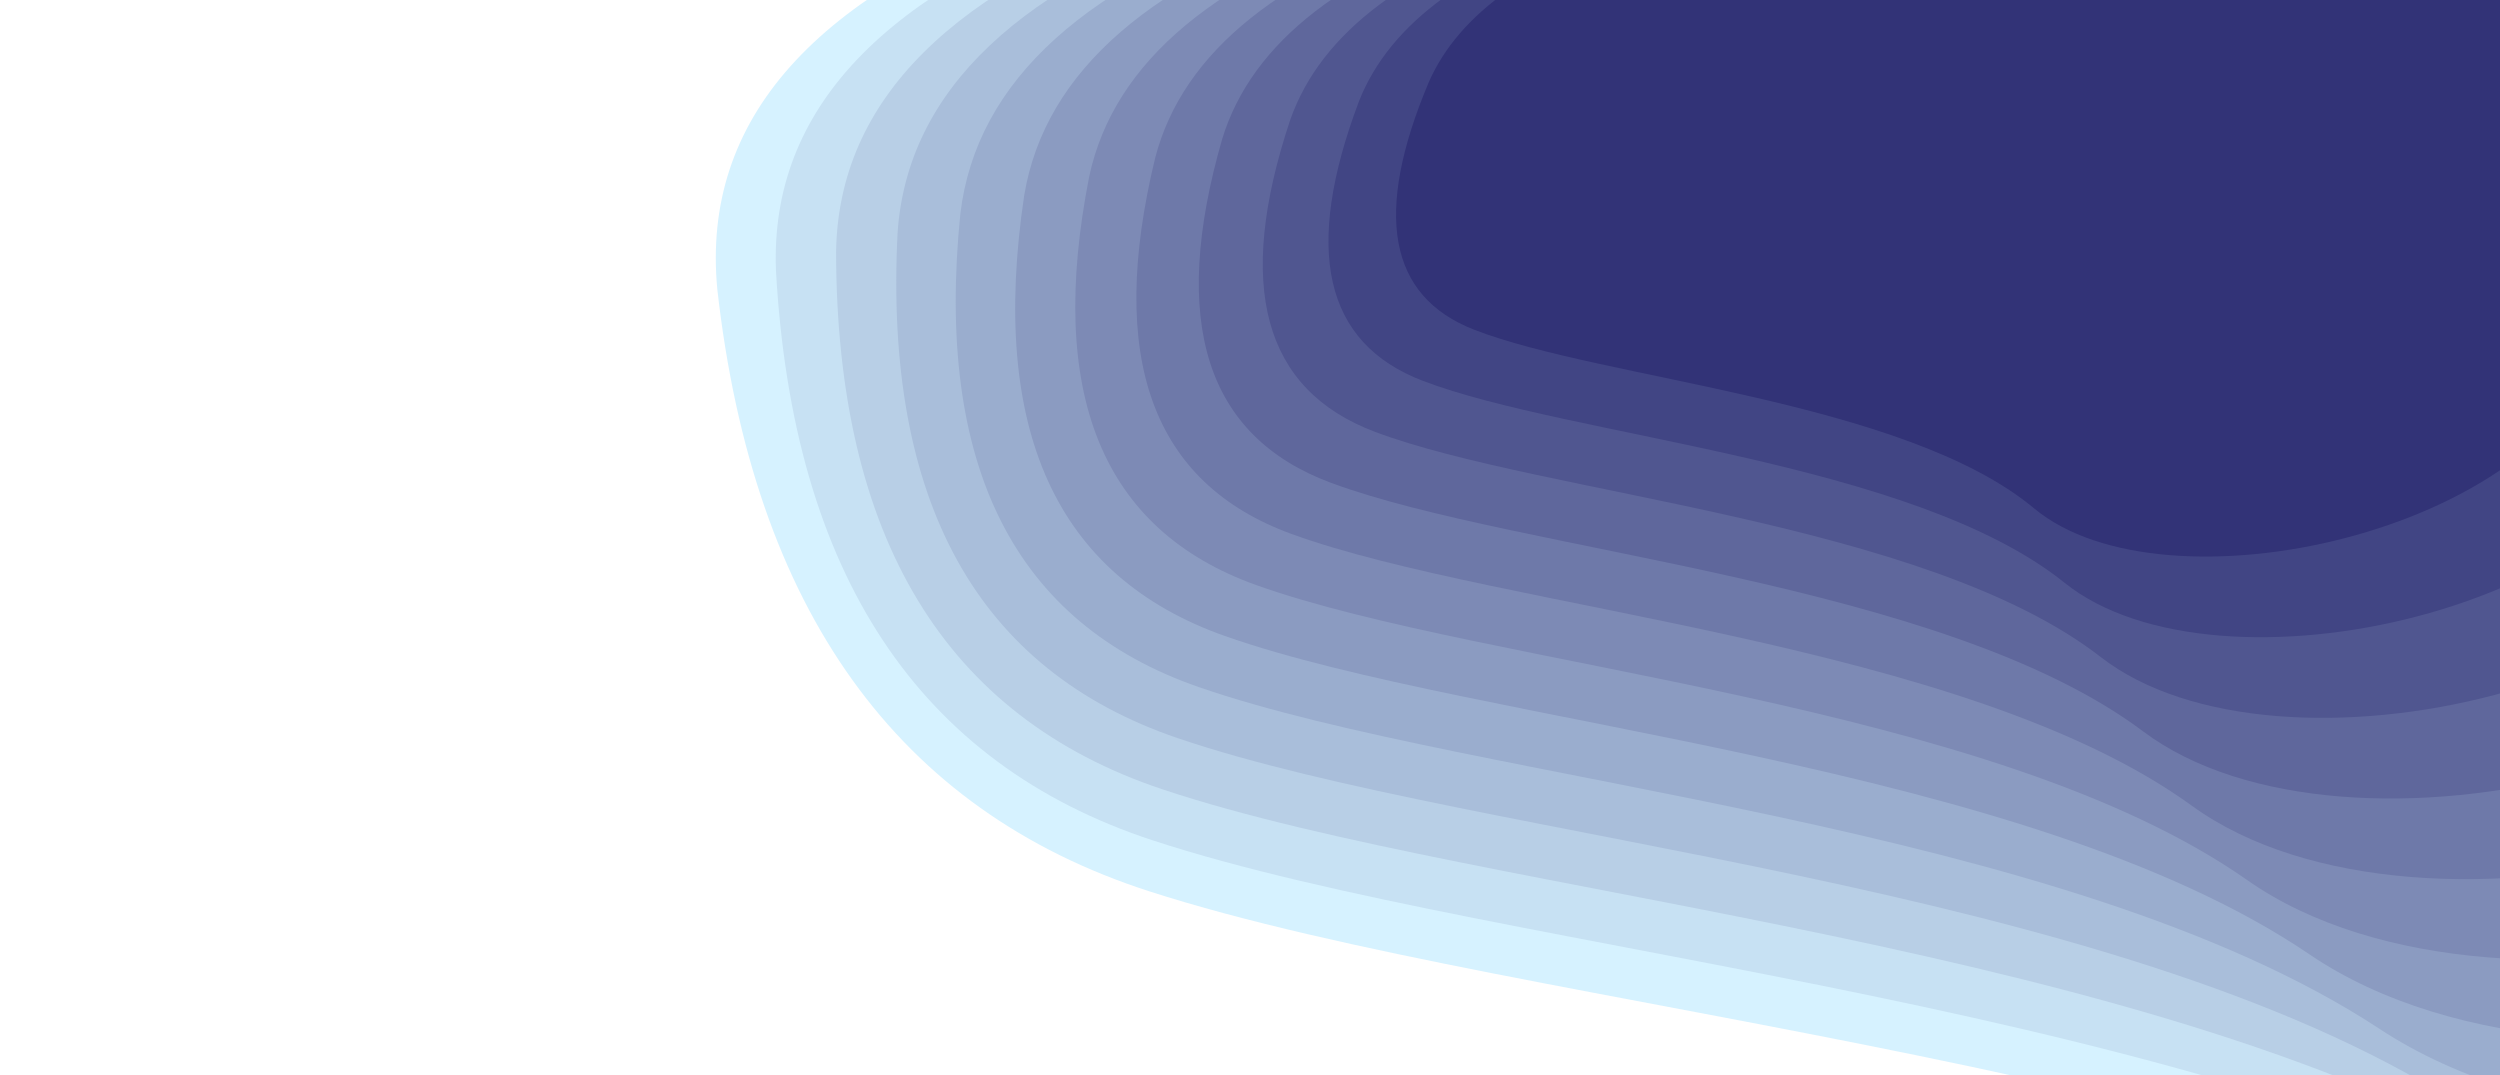
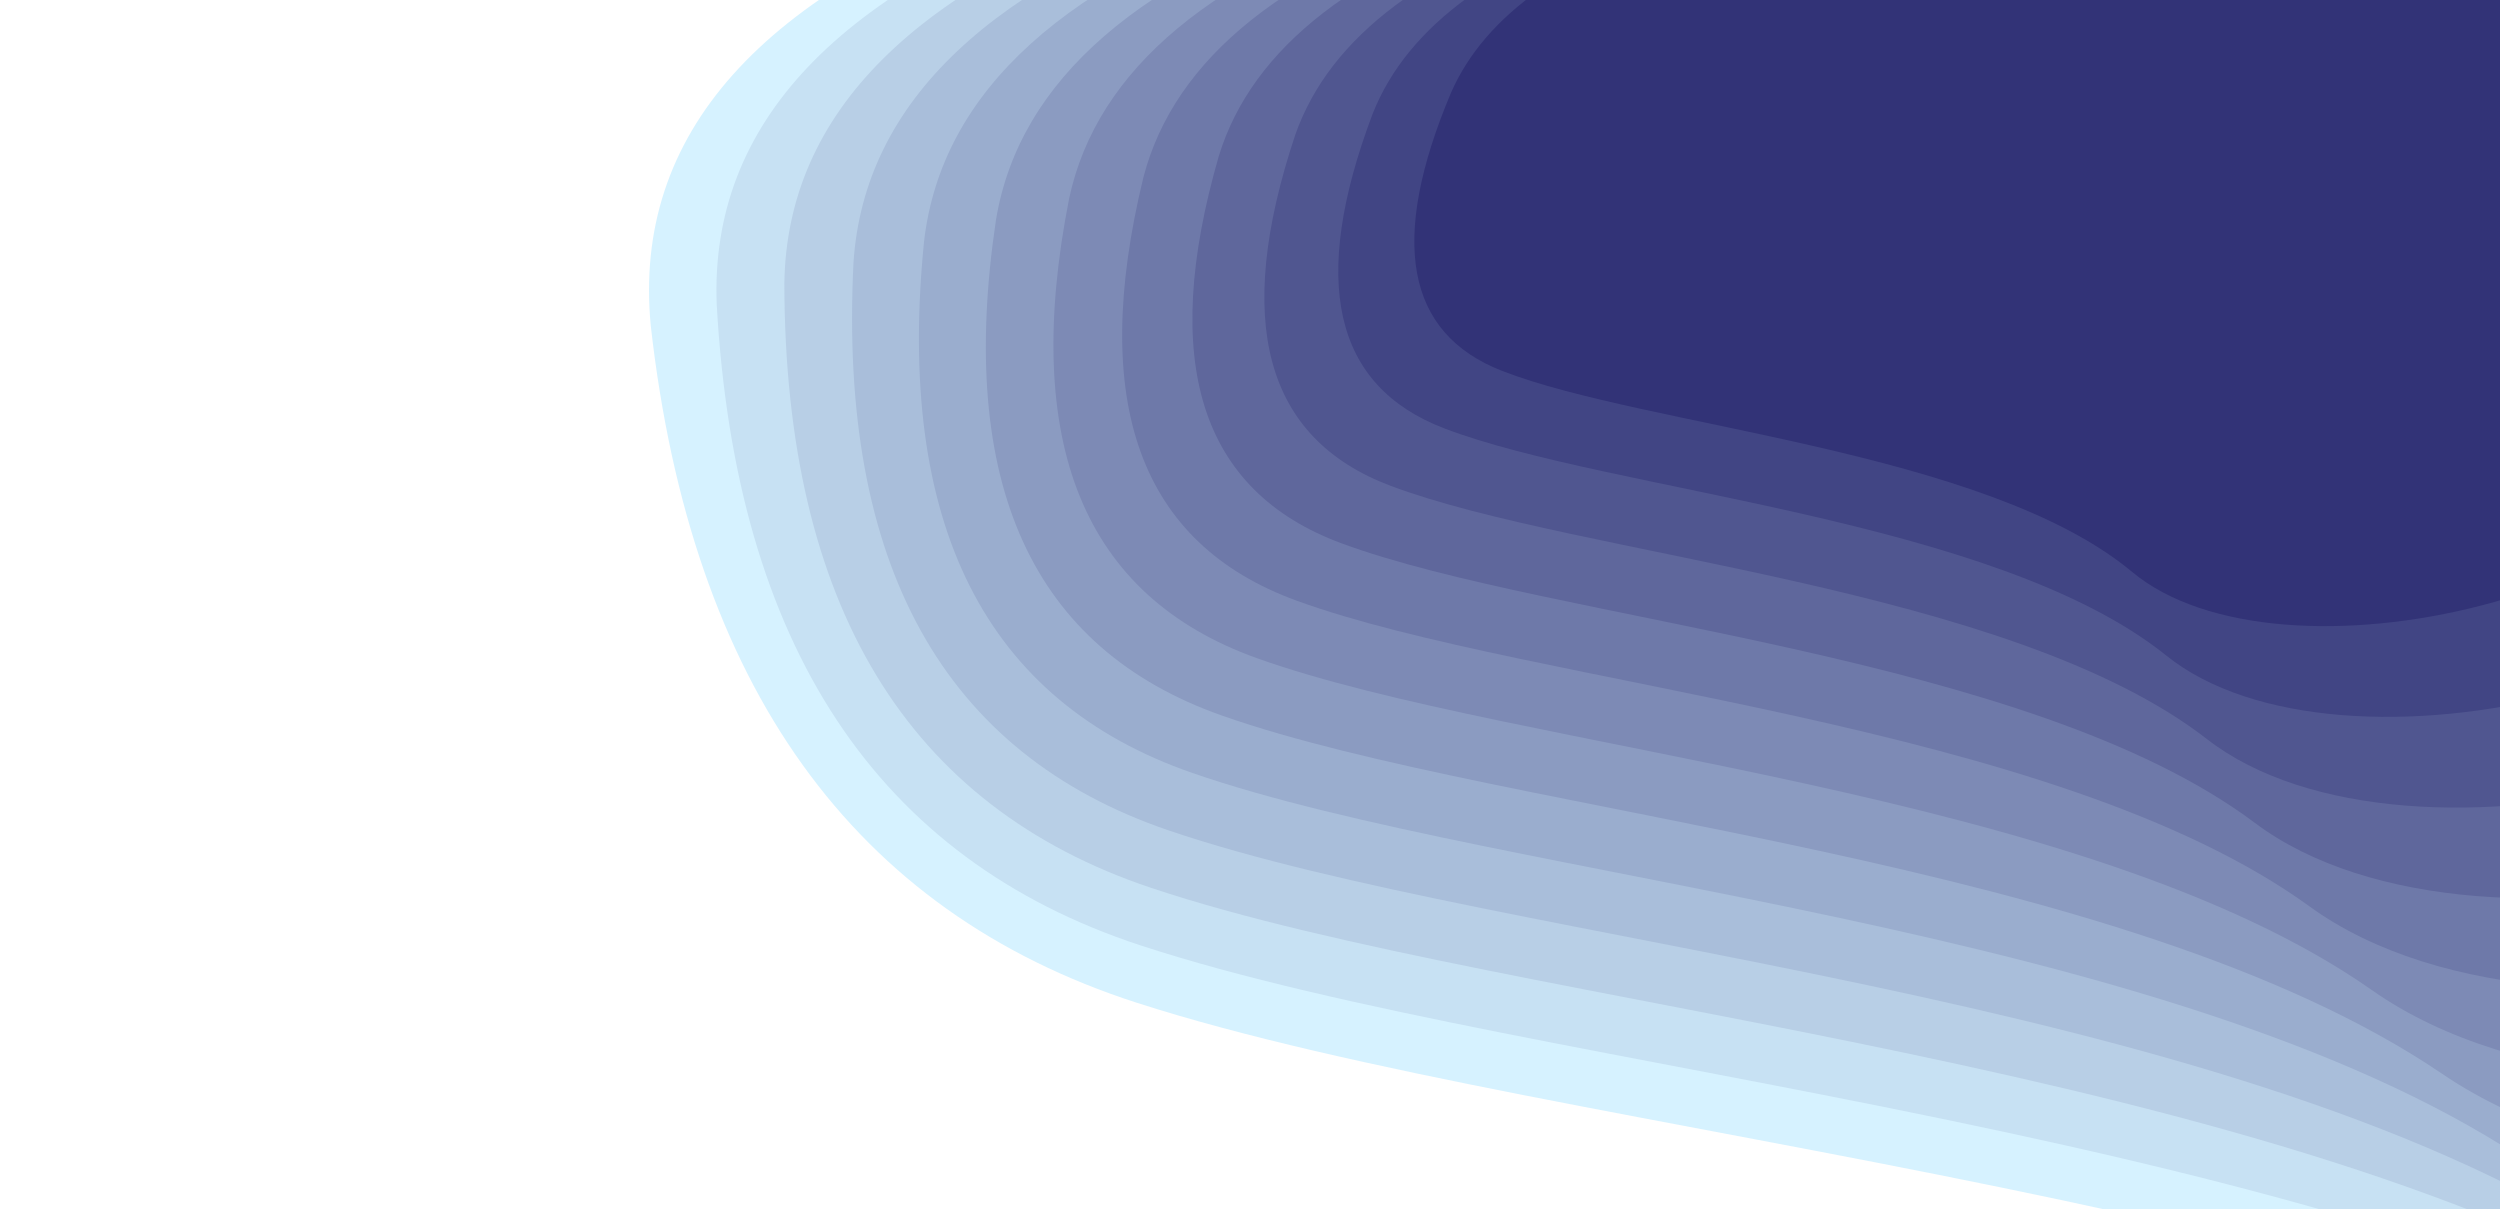
- <svg xmlns="http://www.w3.org/2000/svg" class="topography-shape js-shape" width="1350px" height="580px" viewBox="0 0 1200 580" version="1.1">
+ <svg xmlns="http://www.w3.org/2000/svg" class="topography-shape js-shape" width="1200px" height="580px" viewBox="0 0 1200 580" version="1.1">
  <path d="M734.567 34.372c-28.692 61.724-23.266 100.422 16.275 116.094 59.313 23.508 200.347 32.911 259.299 83.906 58.95 50.994 238.697 11.572 269.438-75.95C1310.32 70.9 1365.669-64 1073.808-64c-194.576 0-307.654 32.79-339.24 98.372h-.001z" fill="#FFFA72" fill-rule="nonzero" />
  <path d="M734.567 34.372c-28.692 61.724-23.266 100.422 16.275 116.094 59.313 23.508 200.347 32.911 259.299 83.906 58.95 50.994 238.697 11.572 269.438-75.95C1310.32 70.9 1365.669-64 1073.808-64c-194.576 0-307.654 32.79-339.24 98.372h-.001z" fill="#FFFA72" fill-rule="nonzero" transform="translate(-1800, 60) scale(2.8, 2.8) skewX(30) " style="position: relative; z-index: 0; fill: rgb(214, 242, 255);" />
  <path d="M734.567 34.372c-28.692 61.724-23.266 100.422 16.275 116.094 59.313 23.508 200.347 32.911 259.299 83.906 58.95 50.994 238.697 11.572 269.438-75.95C1310.32 70.9 1365.669-64 1073.808-64c-194.576 0-307.654 32.79-339.24 98.372h-.001z" fill="#FFFA72" fill-rule="nonzero" transform="translate(-1650, 55) scale(2.65, 2.65) skewX(27.5) " style="position: relative; z-index: 1; fill: rgb(199, 225, 243);" />
  <path d="M734.567 34.372c-28.692 61.724-23.266 100.422 16.275 116.094 59.313 23.508 200.347 32.911 259.299 83.906 58.95 50.994 238.697 11.572 269.438-75.95C1310.32 70.9 1365.669-64 1073.808-64c-194.576 0-307.654 32.79-339.24 98.372h-.001z" fill="#FFFA72" fill-rule="nonzero" transform="translate(-1500, 50) scale(2.5, 2.5) skewX(25) " style="position: relative; z-index: 2; fill: rgb(184, 207, 230);" />
  <path d="M734.567 34.372c-28.692 61.724-23.266 100.422 16.275 116.094 59.313 23.508 200.347 32.911 259.299 83.906 58.95 50.994 238.697 11.572 269.438-75.95C1310.32 70.9 1365.669-64 1073.808-64c-194.576 0-307.654 32.79-339.24 98.372h-.001z" fill="#FFFA72" fill-rule="nonzero" transform="translate(-1350, 45) scale(2.35, 2.35) skewX(22.5) " style="position: relative; z-index: 3; fill: rgb(169, 190, 218);" />
  <path d="M734.567 34.372c-28.692 61.724-23.266 100.422 16.275 116.094 59.313 23.508 200.347 32.911 259.299 83.906 58.95 50.994 238.697 11.572 269.438-75.95C1310.32 70.9 1365.669-64 1073.808-64c-194.576 0-307.654 32.79-339.24 98.372h-.001z" fill="#FFFA72" fill-rule="nonzero" transform="translate(-1200, 40) scale(2.2, 2.2) skewX(20) " style="position: relative; z-index: 4; fill: rgb(154, 173, 206);" />
  <path d="M734.567 34.372c-28.692 61.724-23.266 100.422 16.275 116.094 59.313 23.508 200.347 32.911 259.299 83.906 58.95 50.994 238.697 11.572 269.438-75.95C1310.32 70.9 1365.669-64 1073.808-64c-194.576 0-307.654 32.79-339.24 98.372h-.001z" fill="#FFFA72" fill-rule="nonzero" transform="translate(-1050, 35) scale(2.05, 2.05) skewX(17.5) " style="position: relative; z-index: 5; fill: rgb(139, 155, 193);" />
  <path d="M734.567 34.372c-28.692 61.724-23.266 100.422 16.275 116.094 59.313 23.508 200.347 32.911 259.299 83.906 58.95 50.994 238.697 11.572 269.438-75.95C1310.32 70.9 1365.669-64 1073.808-64c-194.576 0-307.654 32.79-339.24 98.372h-.001z" fill="#FFFA72" fill-rule="nonzero" transform="translate(-900, 30) scale(1.9, 1.9) skewX(15) " style="position: relative; z-index: 6; fill: rgb(125, 138, 181);" />
  <path d="M734.567 34.372c-28.692 61.724-23.266 100.422 16.275 116.094 59.313 23.508 200.347 32.911 259.299 83.906 58.95 50.994 238.697 11.572 269.438-75.95C1310.32 70.9 1365.669-64 1073.808-64c-194.576 0-307.654 32.79-339.24 98.372h-.001z" fill="#FFFA72" fill-rule="nonzero" transform="translate(-750, 25) scale(1.75, 1.75) skewX(12.5) " style="position: relative; z-index: 7; fill: rgb(110, 121, 169);" />
  <path d="M734.567 34.372c-28.692 61.724-23.266 100.422 16.275 116.094 59.313 23.508 200.347 32.911 259.299 83.906 58.95 50.994 238.697 11.572 269.438-75.95C1310.32 70.9 1365.669-64 1073.808-64c-194.576 0-307.654 32.79-339.24 98.372h-.001z" fill="#FFFA72" fill-rule="nonzero" transform="translate(-600, 20) scale(1.6, 1.6) skewX(10) " style="position: relative; z-index: 8; fill: rgb(95, 103, 156);" />
  <path d="M734.567 34.372c-28.692 61.724-23.266 100.422 16.275 116.094 59.313 23.508 200.347 32.911 259.299 83.906 58.95 50.994 238.697 11.572 269.438-75.95C1310.32 70.9 1365.669-64 1073.808-64c-194.576 0-307.654 32.79-339.24 98.372h-.001z" fill="#FFFA72" fill-rule="nonzero" transform="translate(-450, 15) scale(1.45, 1.45) skewX(7.5) " style="position: relative; z-index: 9; fill: rgb(80, 86, 144);" />
  <path d="M734.567 34.372c-28.692 61.724-23.266 100.422 16.275 116.094 59.313 23.508 200.347 32.911 259.299 83.906 58.95 50.994 238.697 11.572 269.438-75.95C1310.32 70.9 1365.669-64 1073.808-64c-194.576 0-307.654 32.79-339.24 98.372h-.001z" fill="#FFFA72" fill-rule="nonzero" transform="translate(-300, 10) scale(1.3, 1.3) skewX(5) " style="position: relative; z-index: 10; fill: rgb(65, 69, 132);" />
  <path d="M734.567 34.372c-28.692 61.724-23.266 100.422 16.275 116.094 59.313 23.508 200.347 32.911 259.299 83.906 58.95 50.994 238.697 11.572 269.438-75.95C1310.32 70.9 1365.669-64 1073.808-64c-194.576 0-307.654 32.79-339.24 98.372h-.001z" fill="#FFFA72" fill-rule="nonzero" transform="translate(-150, 5) scale(1.15, 1.15) skewX(2.5) " style="position: relative; z-index: 11; fill: rgb(50, 51, 119);" />
</svg>
